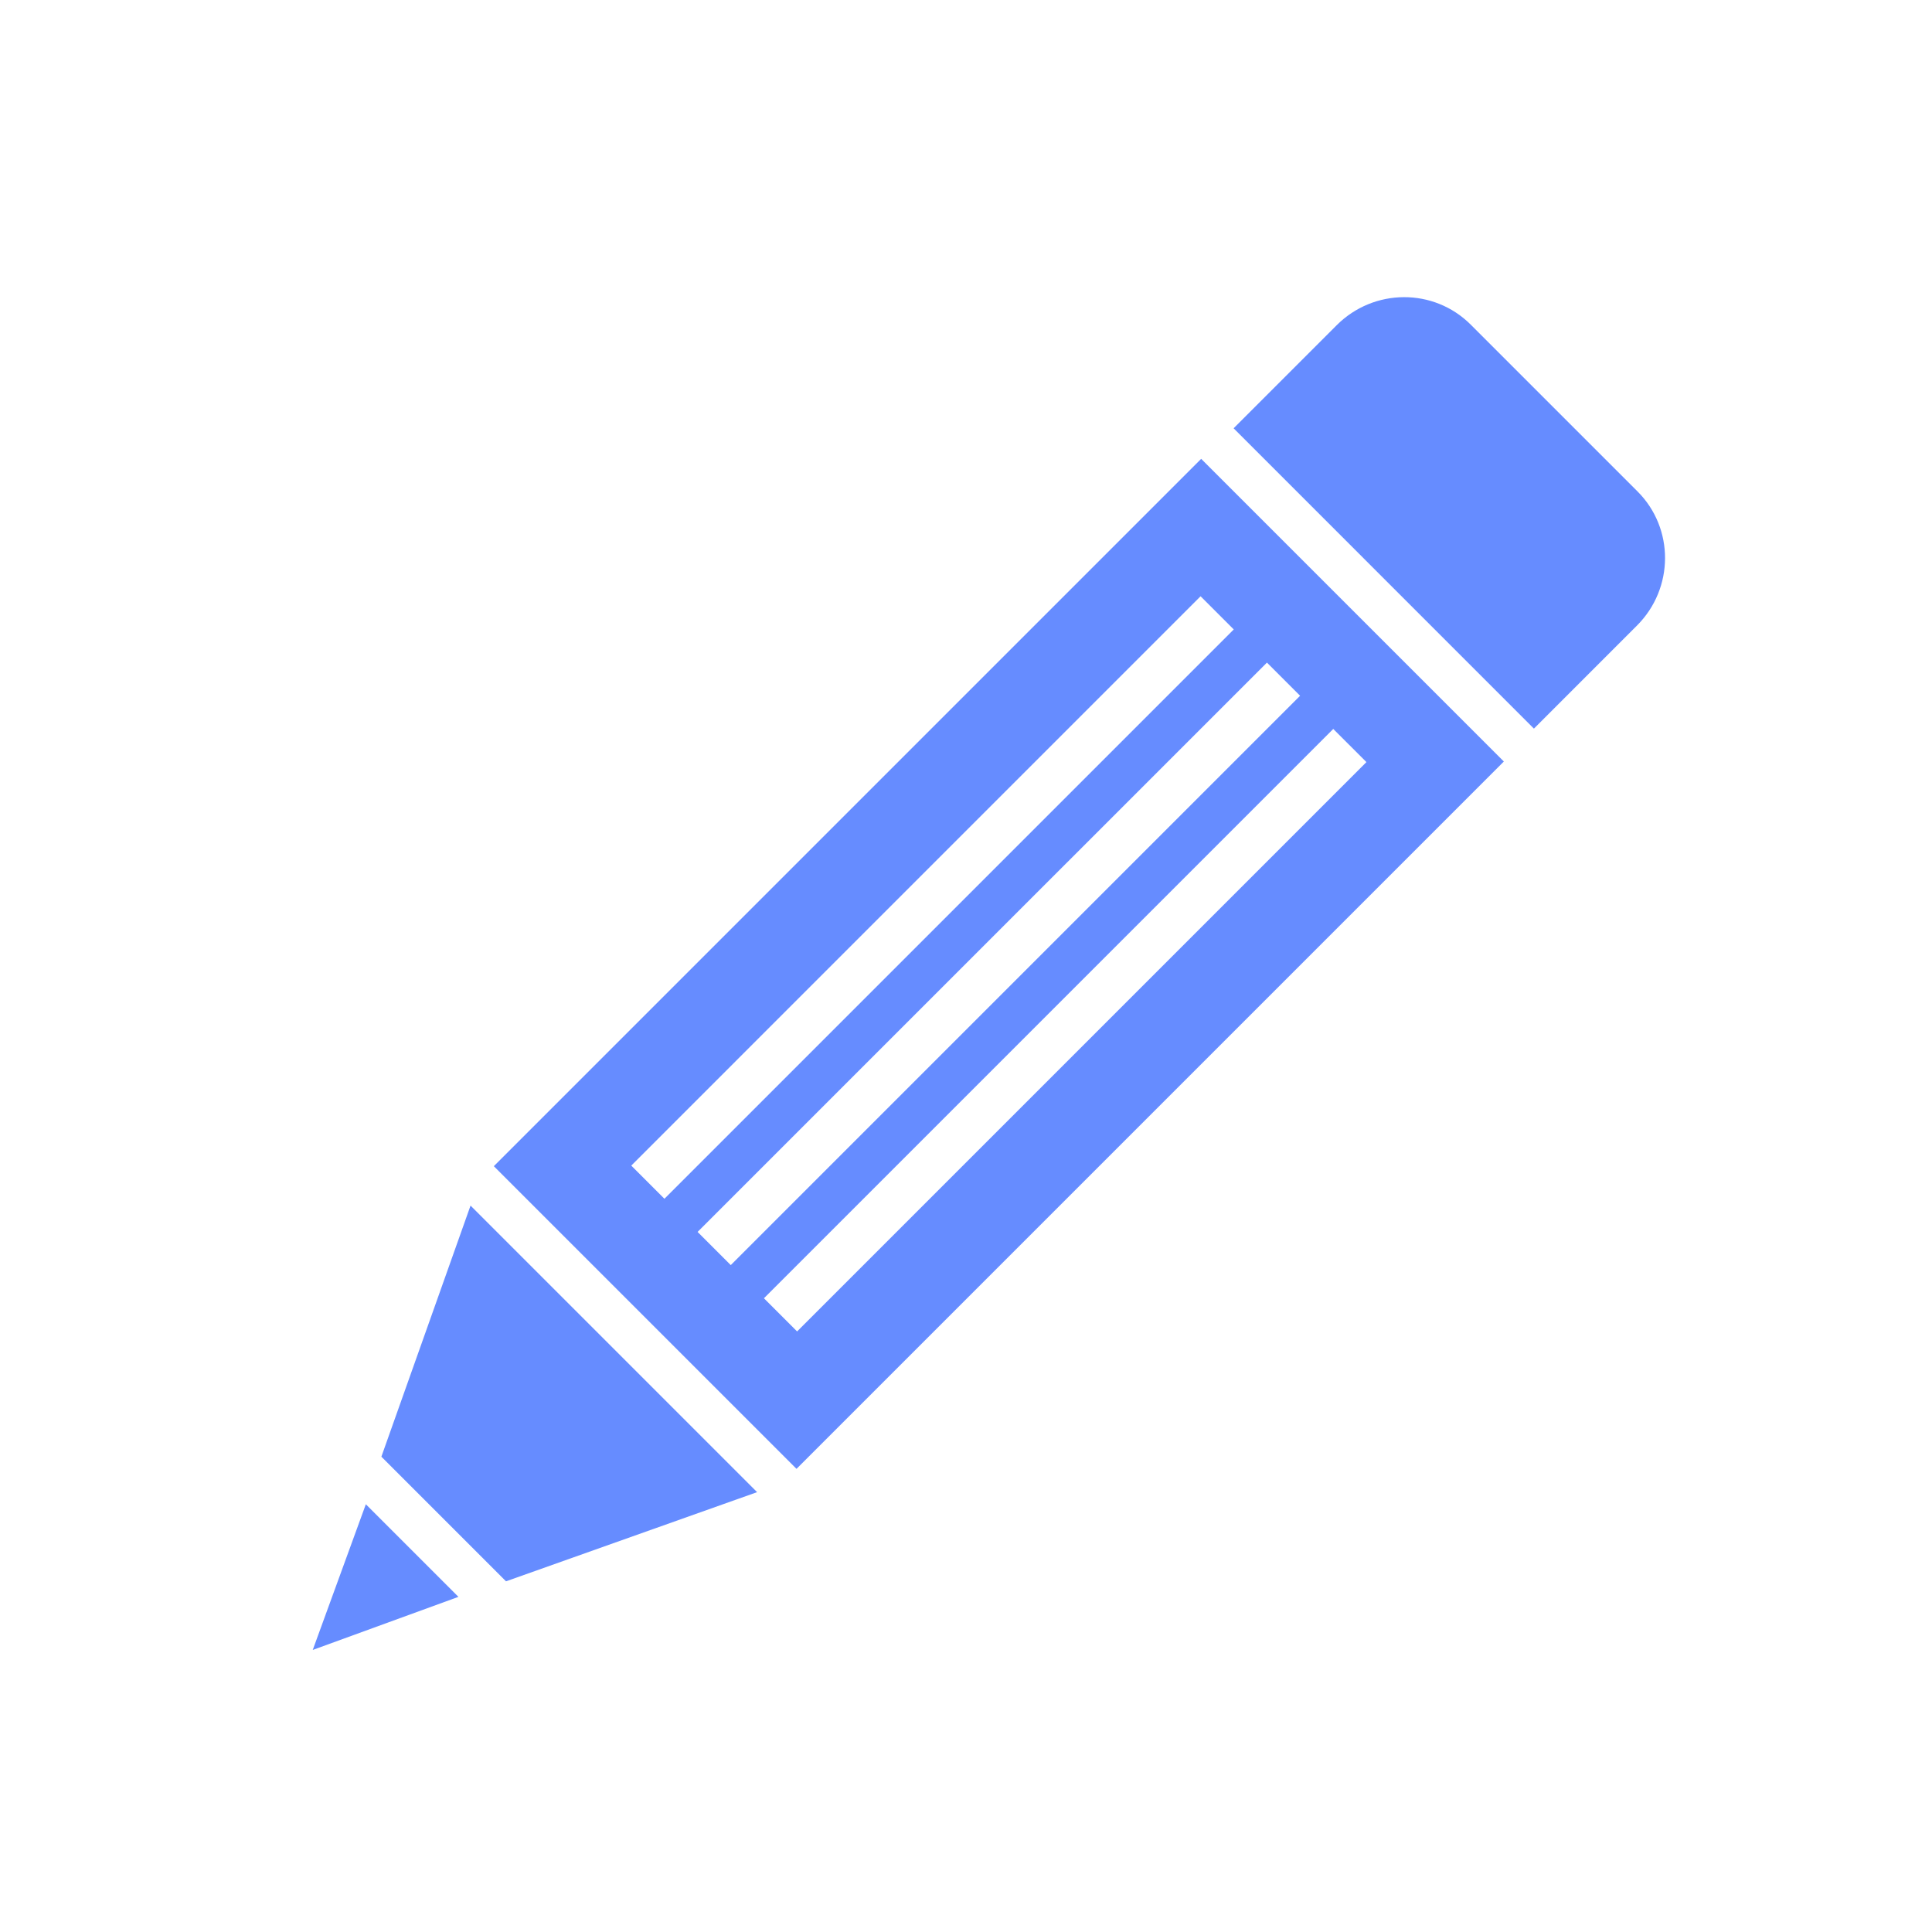
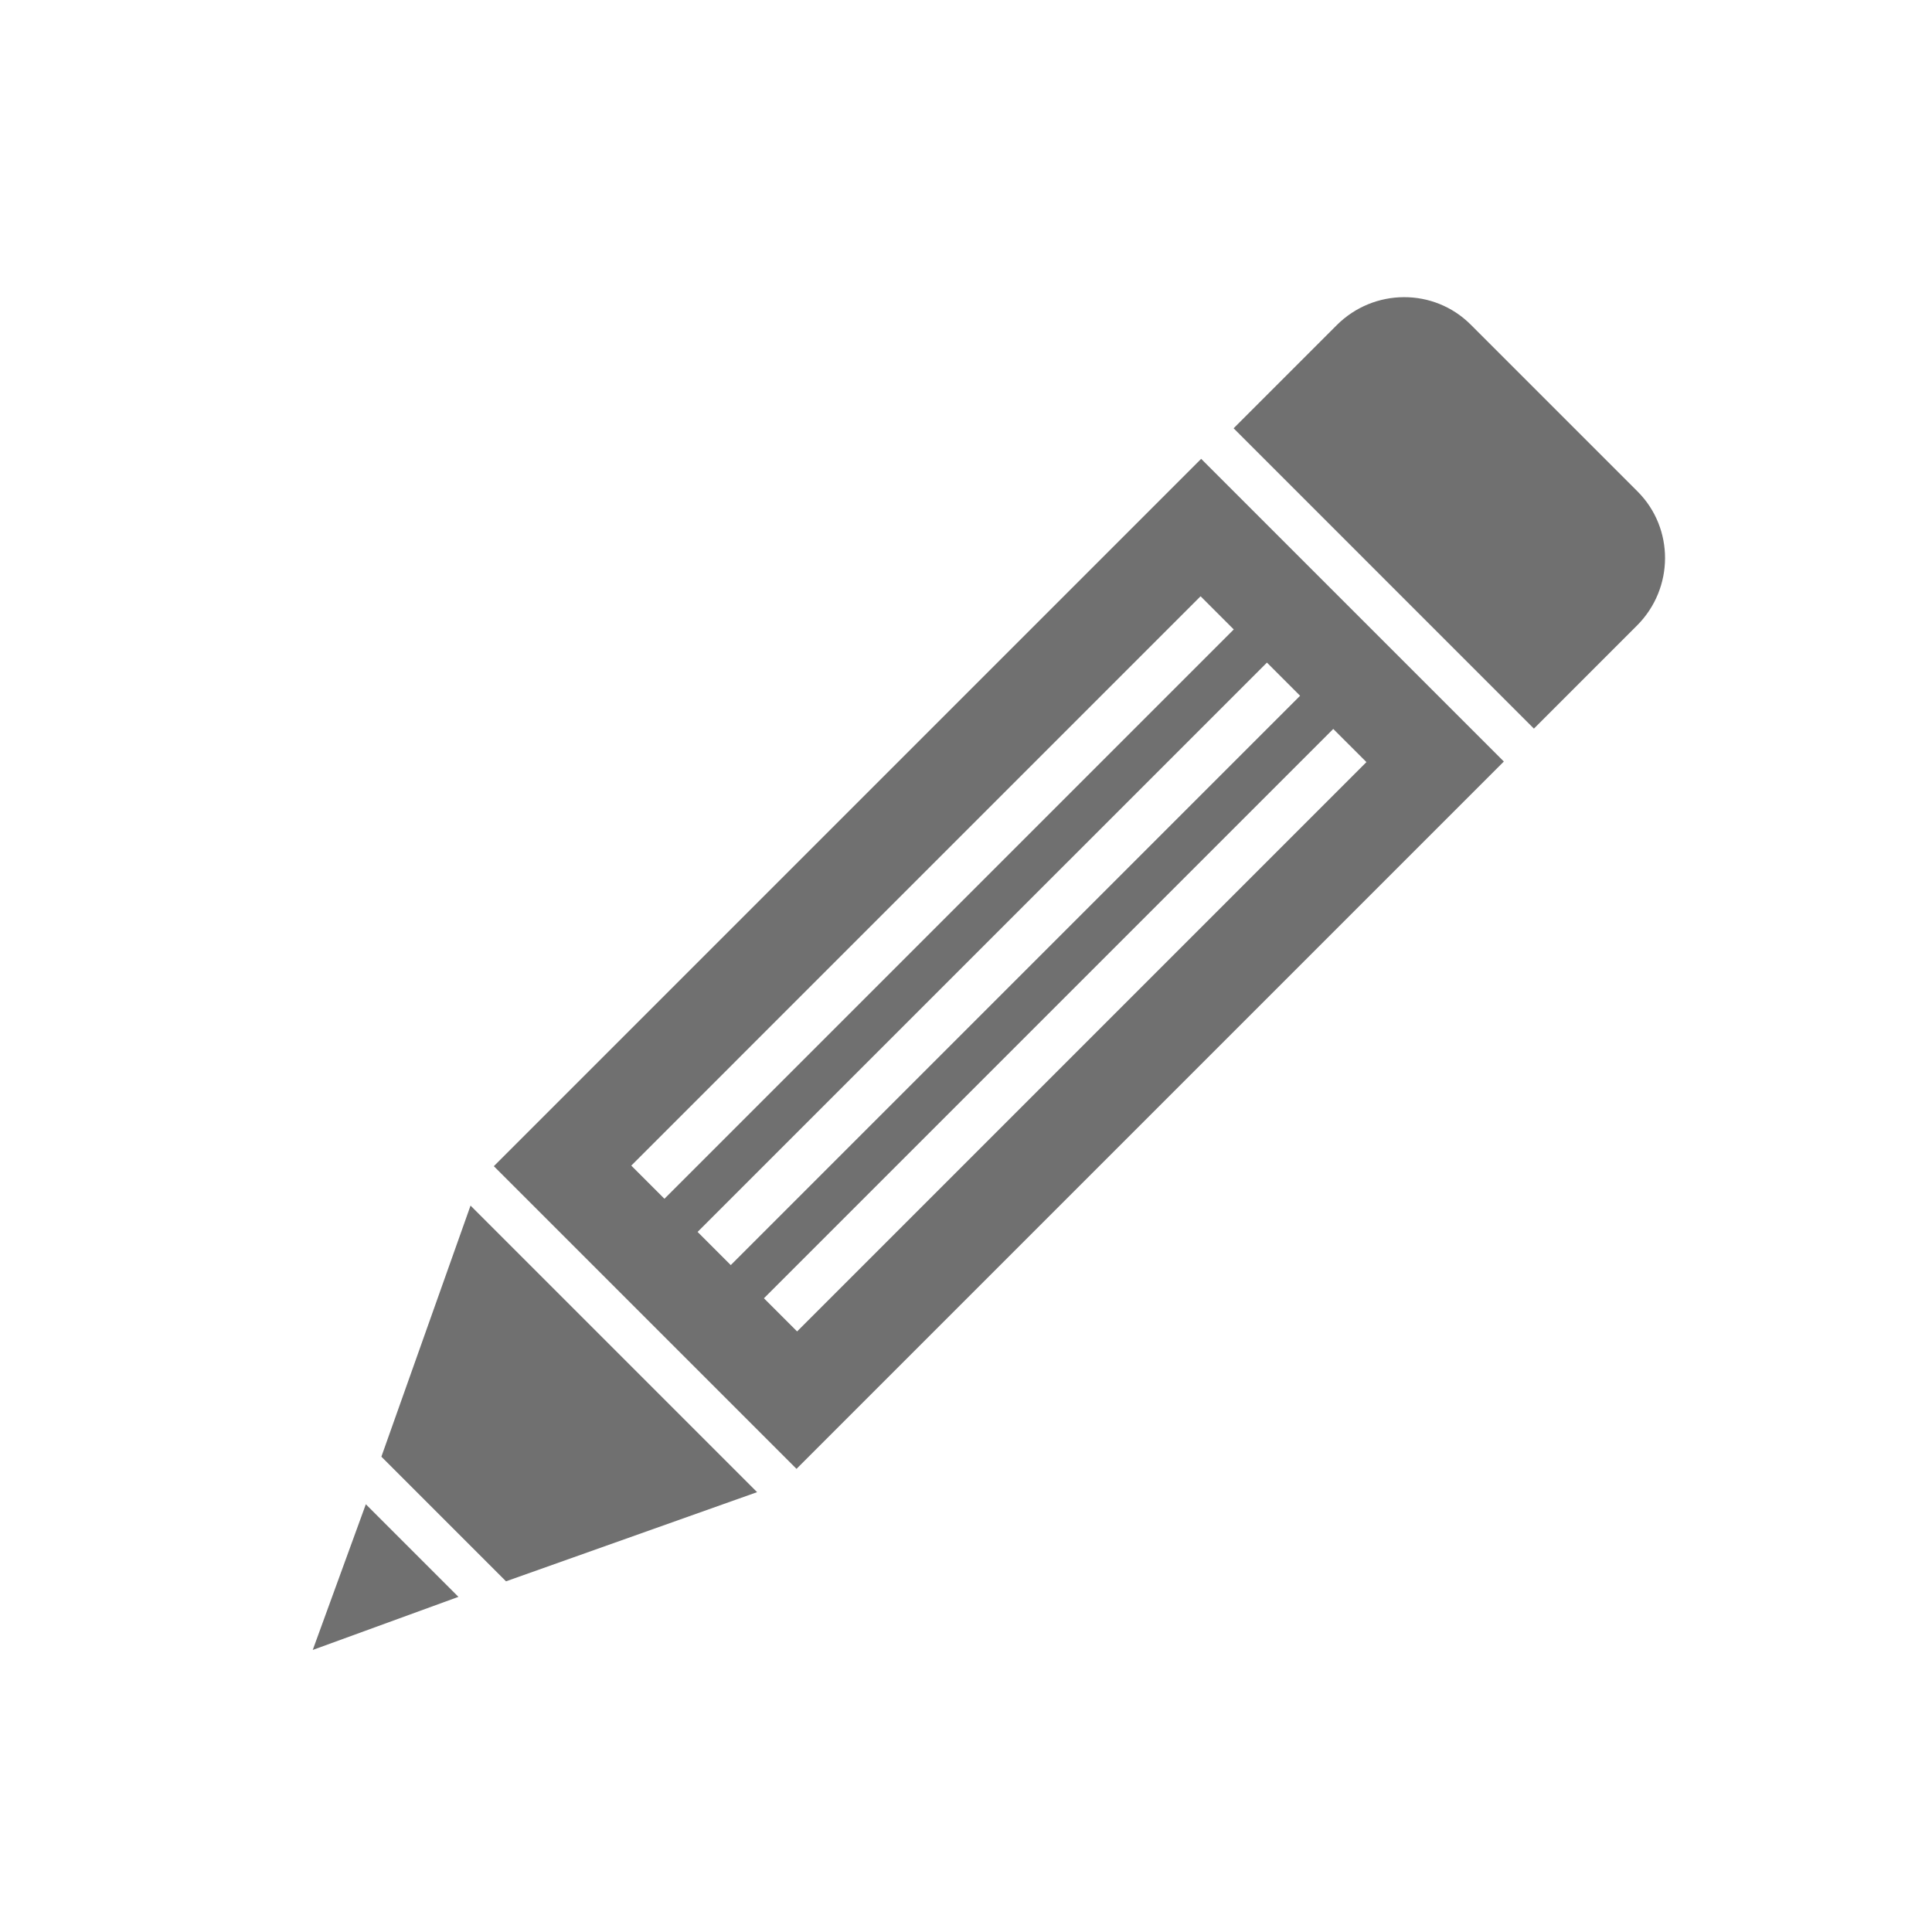
<svg xmlns="http://www.w3.org/2000/svg" t="1499421758730" class="icon" style="" viewBox="0 0 1024 1024" version="1.1" p-id="9420" width="30" height="30">
  <defs>
    <style type="text/css" />
  </defs>
-   <path d="M261.744 618.103 636.651 243.195l160.421 160.421L422.167 778.523 261.744 618.103zM653.916 333.614l-17.579-17.579-301.75 301.753 17.574 17.582L653.916 333.614zM689.078 368.771l-17.579-17.579-301.756 301.753 17.579 17.582L689.078 368.771zM724.235 403.928l-17.579-17.577-301.753 301.753 17.577 17.579L724.235 403.928zM708.464 172.37c19.705-19.703 51.515-19.841 71.051-0.305l88.432 88.432c19.534 19.534 19.396 51.346-0.307 71.049l-54.63 54.635L653.833 227.003 708.464 172.37zM249.398 638.986 401.28 790.869l-133.086 47.263-66.057-66.06L249.398 638.986zM242.978 846.368l-77.22 28.138 28.143-77.217L242.978 846.368z" p-id="9421" fill="#668cff" />
+   <path d="M261.744 618.103 636.651 243.195l160.421 160.421L422.167 778.523 261.744 618.103zM653.916 333.614l-17.579-17.579-301.75 301.753 17.574 17.582L653.916 333.614zM689.078 368.771l-17.579-17.579-301.756 301.753 17.579 17.582L689.078 368.771zM724.235 403.928l-17.579-17.577-301.753 301.753 17.577 17.579L724.235 403.928zM708.464 172.37c19.705-19.703 51.515-19.841 71.051-0.305l88.432 88.432c19.534 19.534 19.396 51.346-0.307 71.049l-54.63 54.635L653.833 227.003 708.464 172.37zM249.398 638.986 401.28 790.869l-133.086 47.263-66.057-66.06L249.398 638.986zM242.978 846.368l-77.22 28.138 28.143-77.217L242.978 846.368z" p-id="9421" fill="#707070" />
</svg>
